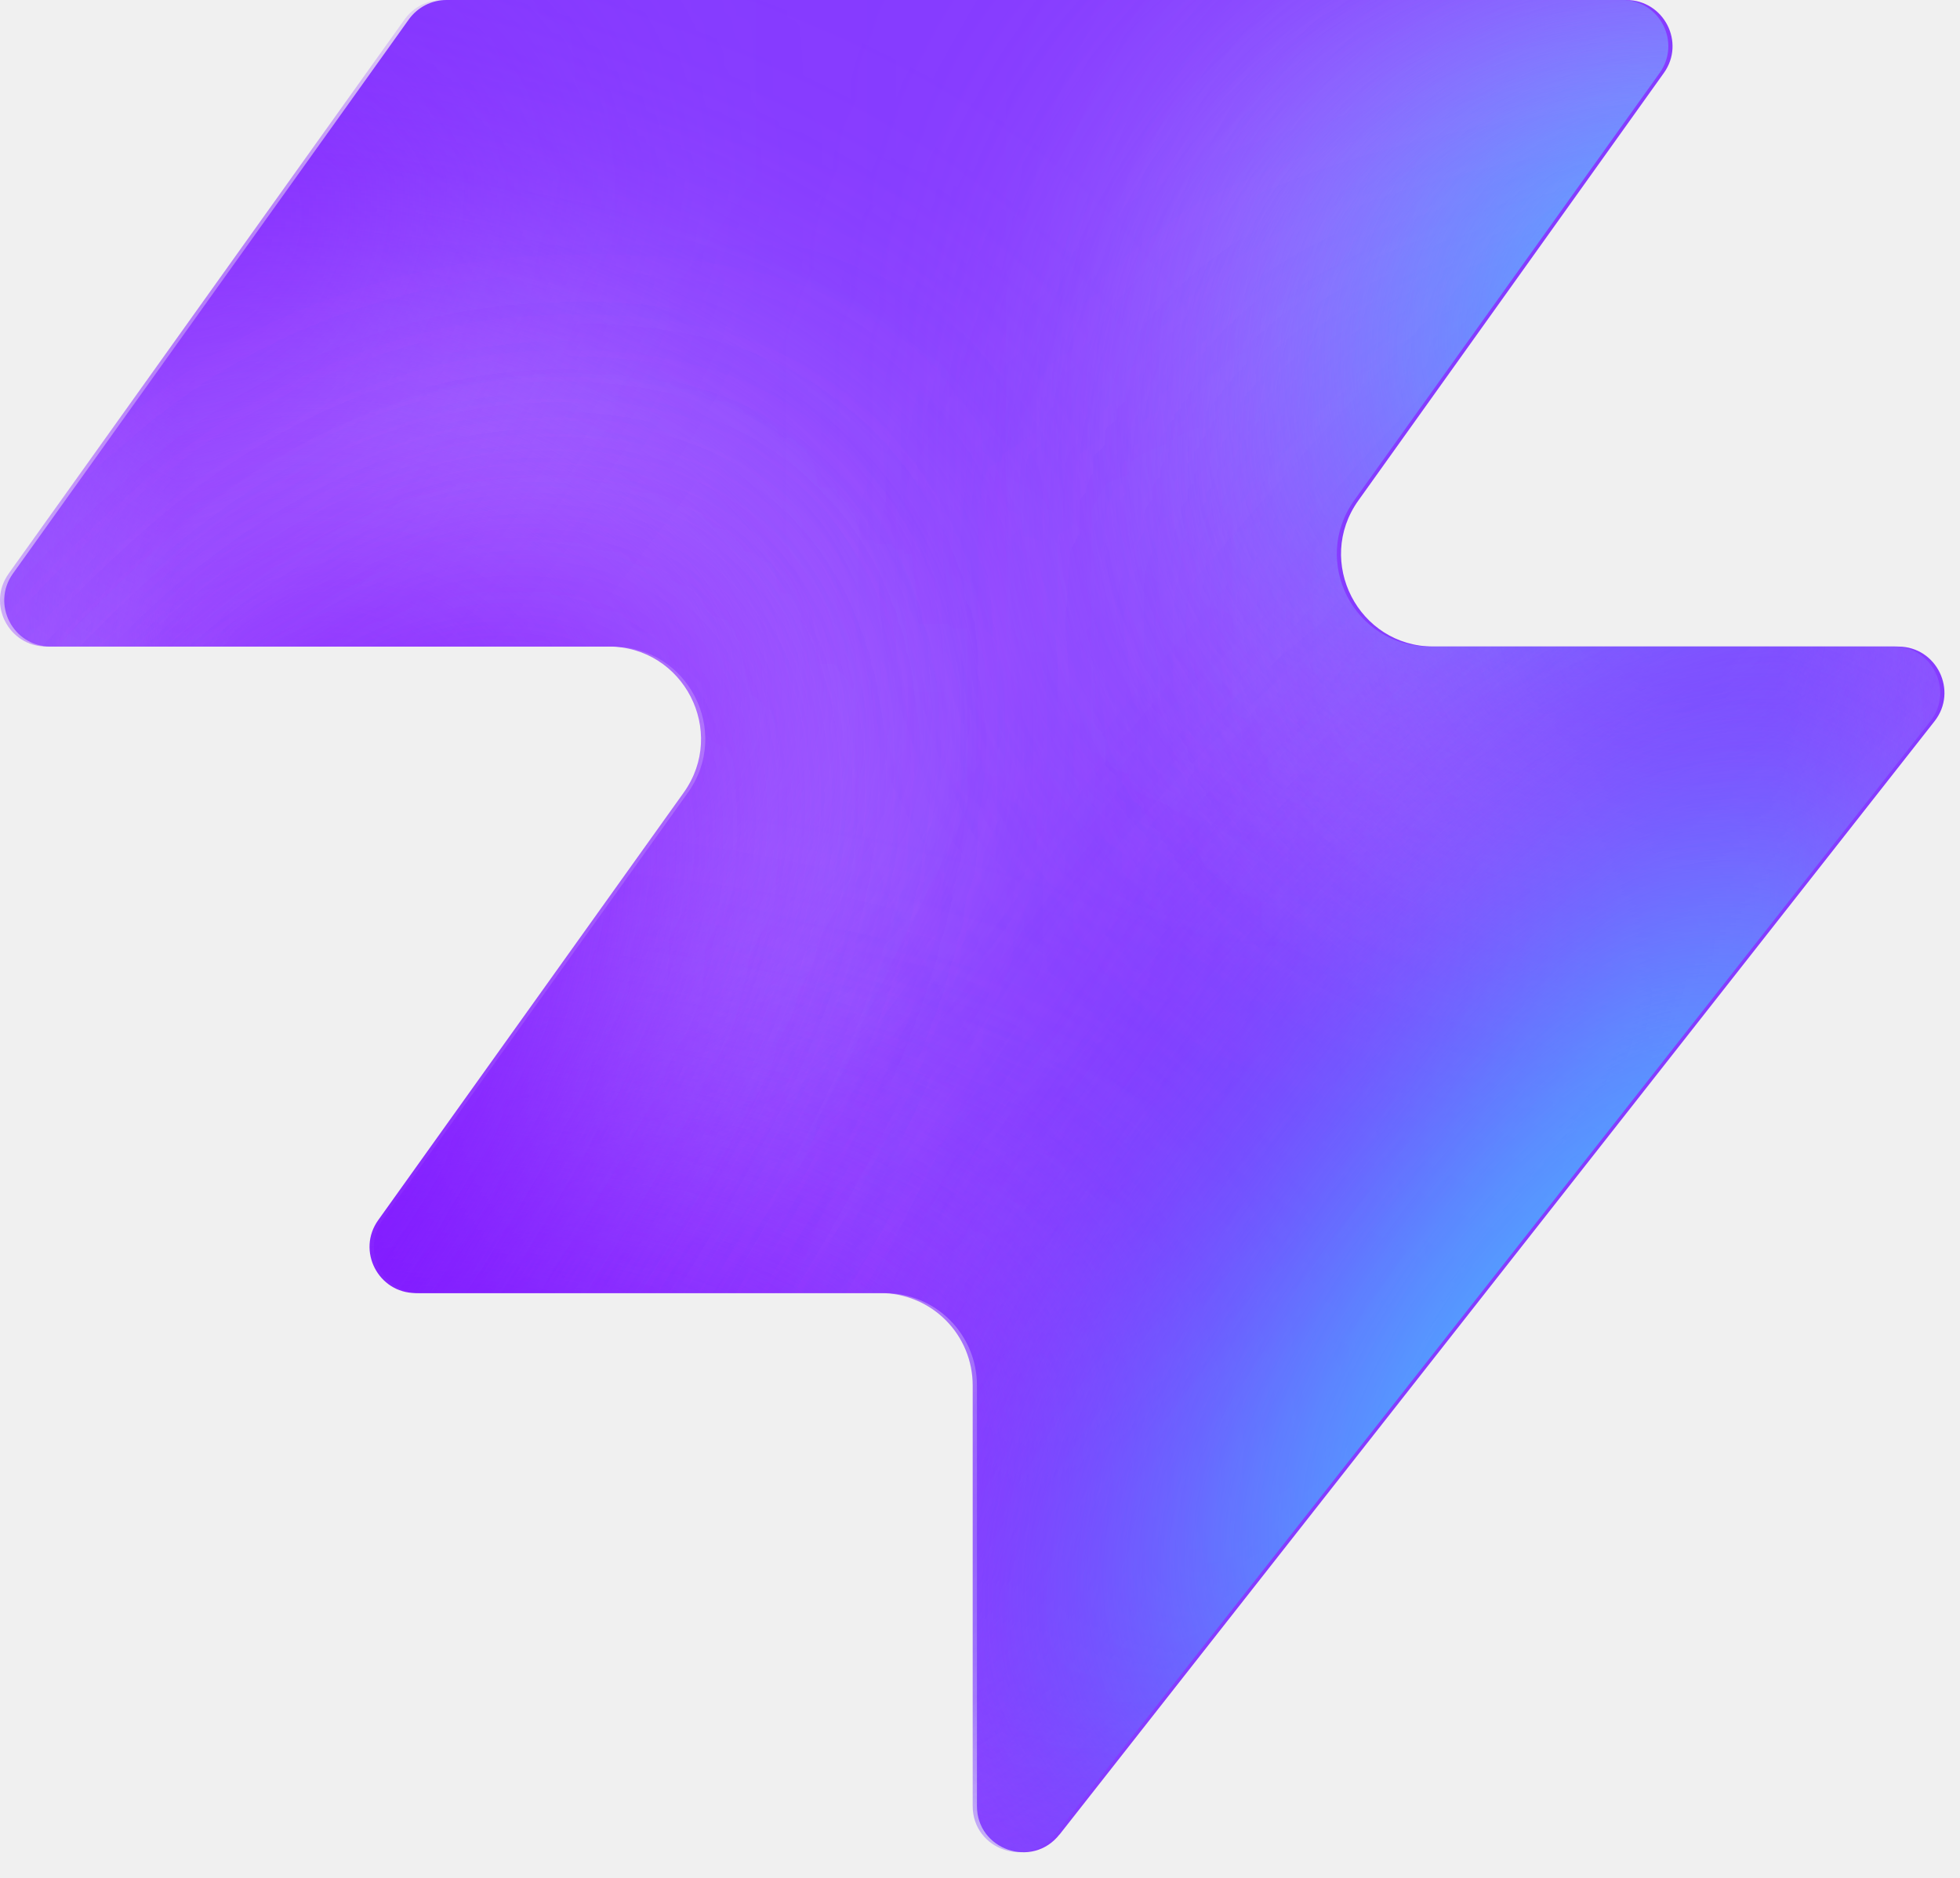
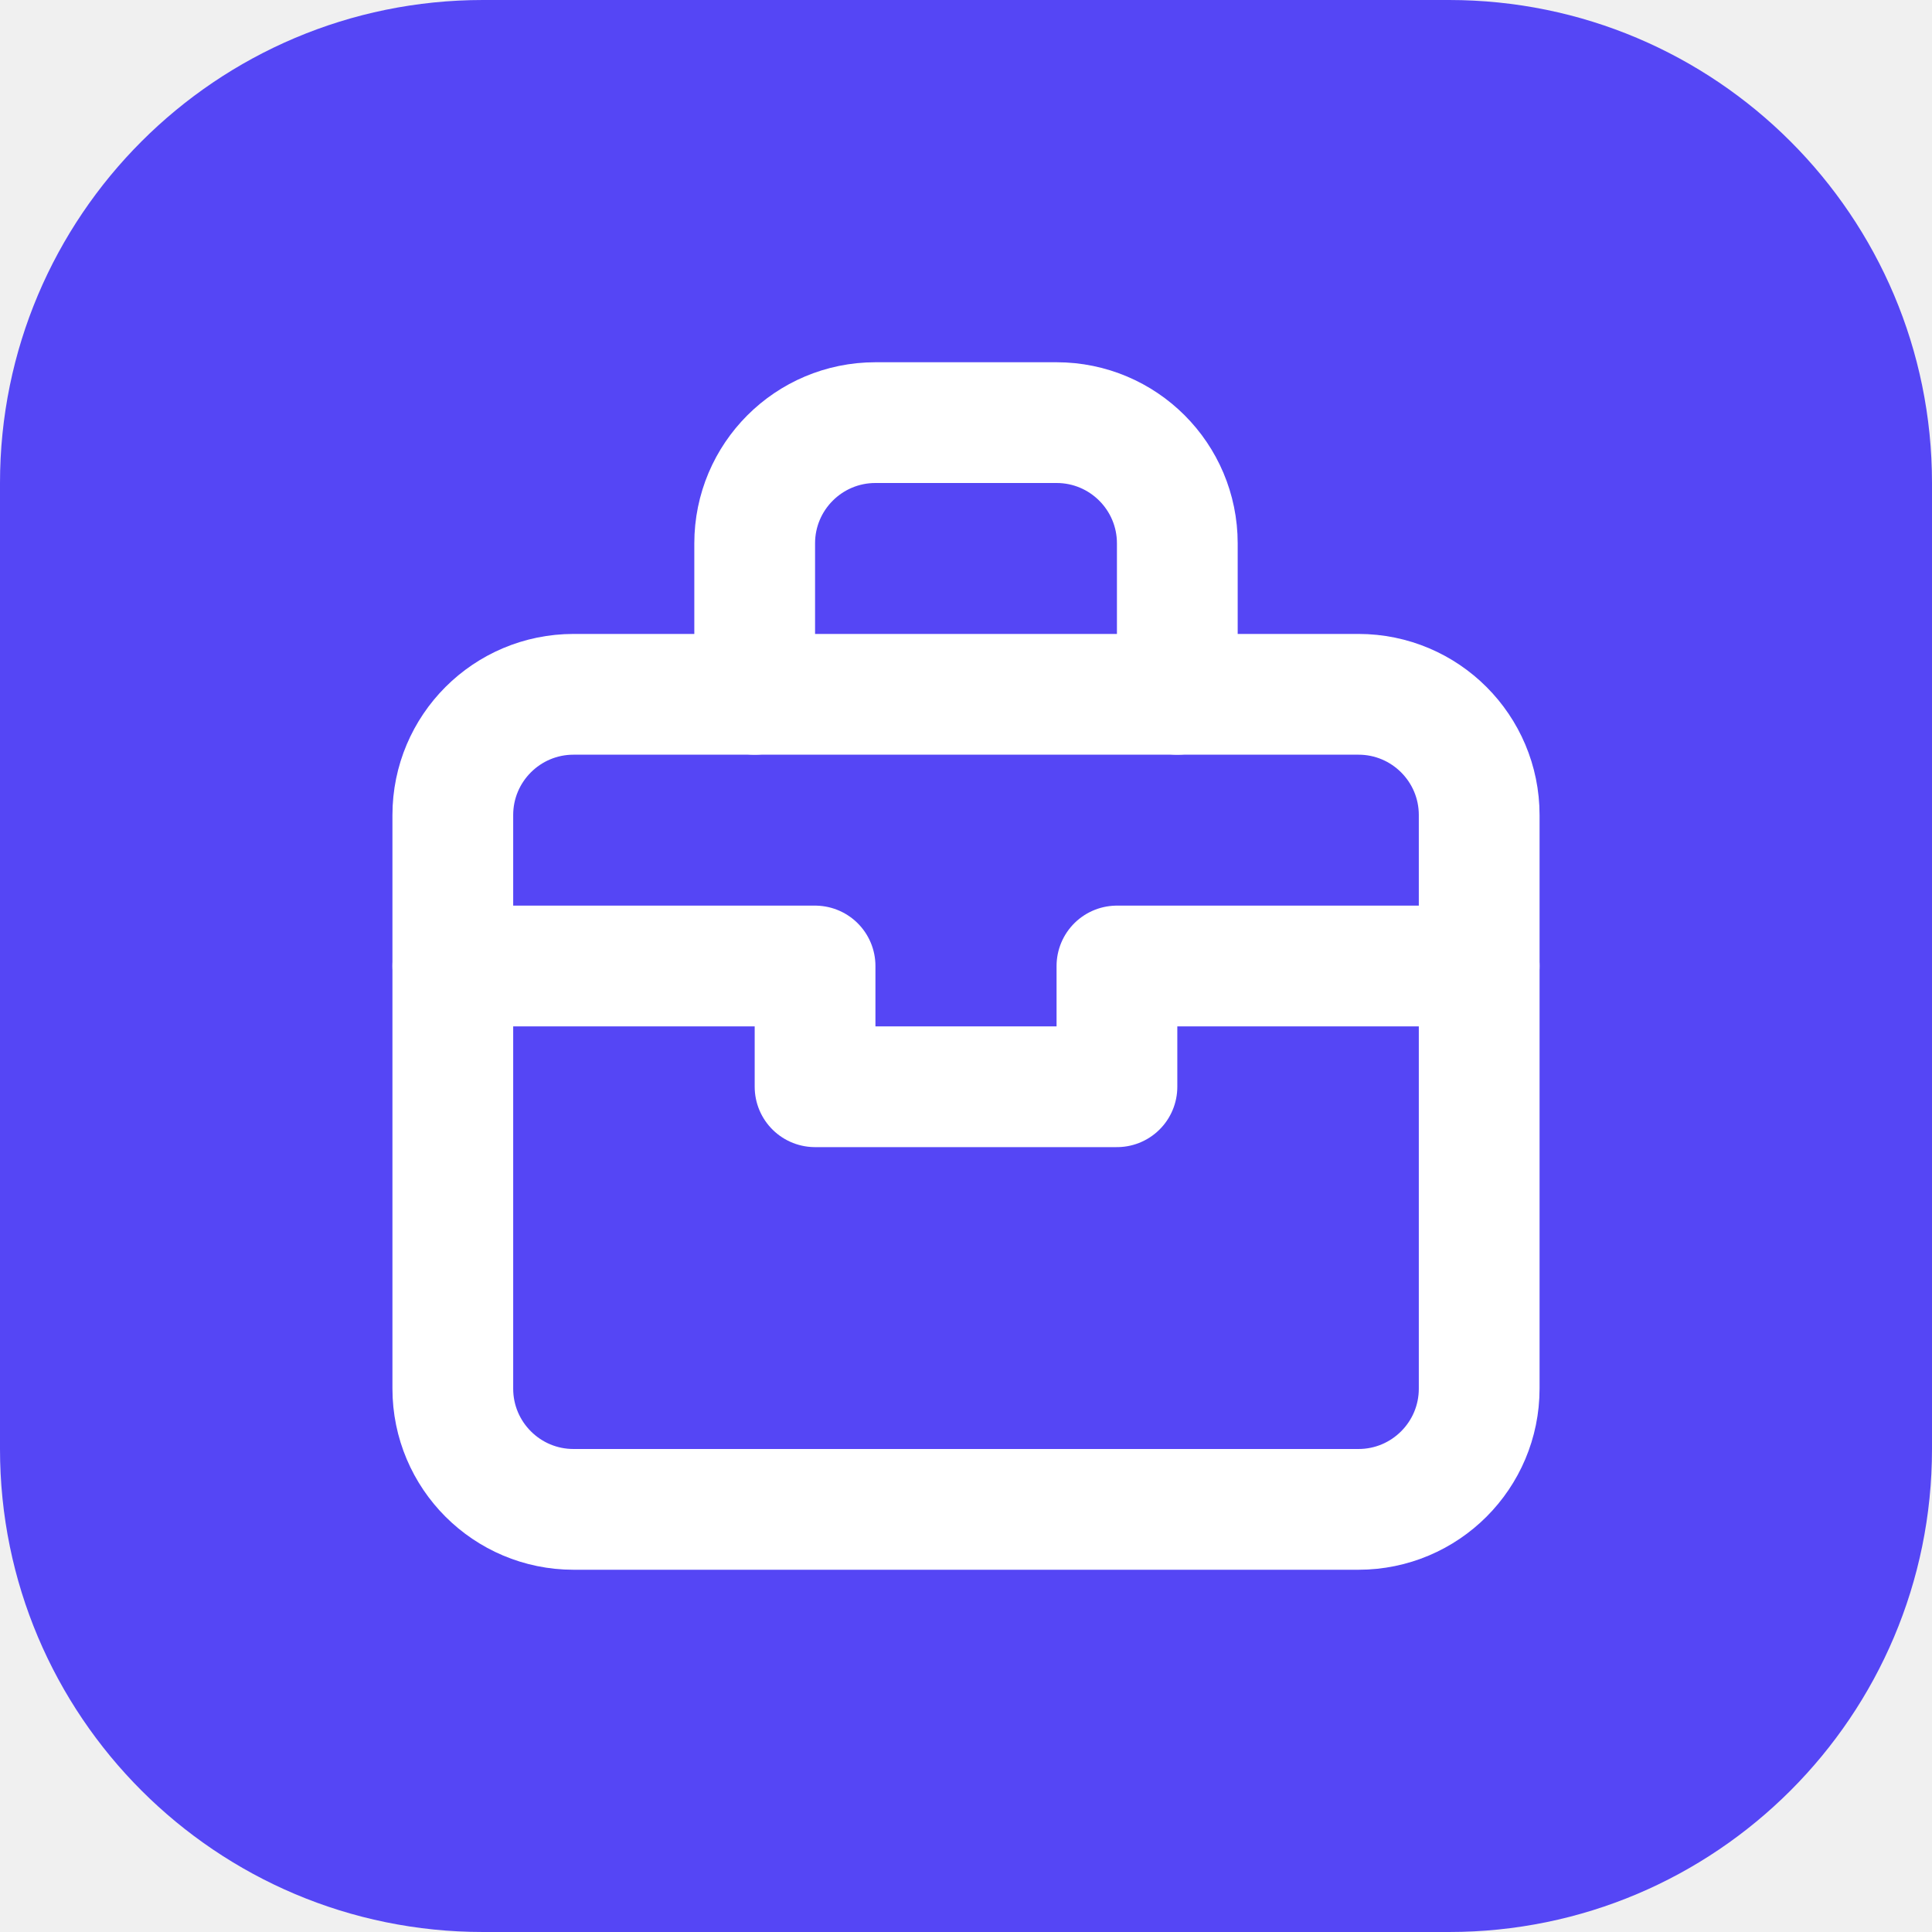
- <svg xmlns="http://www.w3.org/2000/svg" width="48" height="46" fill="none" viewBox="0 0 48 46">
-   <path fill="#863bff" d="M25.946 44.938c-.664.845-2.021.375-2.021-.698V33.937a2.26 2.26 0 0 0-2.262-2.262H10.287c-.92 0-1.456-1.04-.92-1.788l7.48-10.471c1.07-1.497 0-3.578-1.842-3.578H1.237c-.92 0-1.456-1.04-.92-1.788L10.013.474c.214-.297.556-.474.92-.474h28.894c.92 0 1.456 1.04.92 1.788l-7.48 10.471c-1.07 1.498 0 3.579 1.842 3.579h11.377c.943 0 1.473 1.088.89 1.83L25.947 44.94z" style="fill:#863bff;fill:color(display-p3 .525 .23 1);fill-opacity:1" />
-   <mask id="a" width="48" height="46" x="0" y="0" maskUnits="userSpaceOnUse" style="mask-type:alpha">
-     <path fill="#000" d="M25.842 44.938c-.664.844-2.021.375-2.021-.698V33.937a2.26 2.26 0 0 0-2.262-2.262H10.183c-.92 0-1.456-1.04-.92-1.788l7.48-10.471c1.07-1.498 0-3.579-1.842-3.579H1.133c-.92 0-1.456-1.04-.92-1.787L9.91.473c.214-.297.556-.474.92-.474h28.894c.92 0 1.456 1.04.92 1.788l-7.48 10.471c-1.07 1.498 0 3.578 1.842 3.578h11.377c.943 0 1.473 1.088.89 1.832L25.843 44.94z" style="fill:#000;fill-opacity:1" />
-   </mask>
-   <g mask="url(#a)">
-     <g filter="url(#b)">
-       <ellipse cx="5.508" cy="14.704" fill="#ede6ff" rx="5.508" ry="14.704" style="fill:#ede6ff;fill:color(display-p3 .927 .903 1);fill-opacity:1" transform="matrix(.00324 1 1 -.00324 -4.47 31.516)" />
-     </g>
-     <g filter="url(#c)">
-       <ellipse cx="10.399" cy="29.851" fill="#ede6ff" rx="10.399" ry="29.851" style="fill:#ede6ff;fill:color(display-p3 .927 .903 1);fill-opacity:1" transform="matrix(.00324 1 1 -.00324 -39.328 7.883)" />
-     </g>
-     <g filter="url(#d)">
-       <ellipse cx="5.508" cy="30.487" fill="#7e14ff" rx="5.508" ry="30.487" style="fill:#7e14ff;fill:color(display-p3 .492 .077 1);fill-opacity:1" transform="rotate(89.814 -25.913 -14.639)scale(1 -1)" />
-     </g>
-     <g filter="url(#e)">
-       <ellipse cx="5.508" cy="30.599" fill="#7e14ff" rx="5.508" ry="30.599" style="fill:#7e14ff;fill:color(display-p3 .492 .077 1);fill-opacity:1" transform="rotate(89.814 -32.644 -3.334)scale(1 -1)" />
-     </g>
-     <g filter="url(#f)">
-       <ellipse cx="5.508" cy="30.599" fill="#7e14ff" rx="5.508" ry="30.599" style="fill:#7e14ff;fill:color(display-p3 .492 .077 1);fill-opacity:1" transform="matrix(.00324 1 1 -.00324 -34.34 30.47)" />
-     </g>
-     <g filter="url(#g)">
-       <ellipse cx="14.072" cy="22.078" fill="#ede6ff" rx="14.072" ry="22.078" style="fill:#ede6ff;fill:color(display-p3 .927 .903 1);fill-opacity:1" transform="rotate(93.35 24.506 48.493)scale(-1 1)" />
-     </g>
-     <g filter="url(#h)">
-       <ellipse cx="3.47" cy="21.501" fill="#7e14ff" rx="3.47" ry="21.501" style="fill:#7e14ff;fill:color(display-p3 .492 .077 1);fill-opacity:1" transform="rotate(89.009 28.708 47.59)scale(-1 1)" />
-     </g>
-     <g filter="url(#i)">
-       <ellipse cx="3.47" cy="21.501" fill="#7e14ff" rx="3.47" ry="21.501" style="fill:#7e14ff;fill:color(display-p3 .492 .077 1);fill-opacity:1" transform="rotate(89.009 28.708 47.59)scale(-1 1)" />
-     </g>
-     <g filter="url(#j)">
-       <ellipse cx=".387" cy="8.972" fill="#7e14ff" rx="4.407" ry="29.108" style="fill:#7e14ff;fill:color(display-p3 .492 .077 1);fill-opacity:1" transform="rotate(39.51 .387 8.972)" />
-     </g>
-     <g filter="url(#k)">
-       <ellipse cx="47.523" cy="-6.092" fill="#7e14ff" rx="4.407" ry="29.108" style="fill:#7e14ff;fill:color(display-p3 .492 .077 1);fill-opacity:1" transform="rotate(37.892 47.523 -6.092)" />
-     </g>
-     <g filter="url(#l)">
-       <ellipse cx="41.412" cy="6.333" fill="#47bfff" rx="5.971" ry="9.665" style="fill:#47bfff;fill:color(display-p3 .28 .748 1);fill-opacity:1" transform="rotate(37.892 41.412 6.333)" />
-     </g>
-     <g filter="url(#m)">
-       <ellipse cx="-1.879" cy="38.332" fill="#7e14ff" rx="4.407" ry="29.108" style="fill:#7e14ff;fill:color(display-p3 .492 .077 1);fill-opacity:1" transform="rotate(37.892 -1.88 38.332)" />
-     </g>
-     <g filter="url(#n)">
-       <ellipse cx="-1.879" cy="38.332" fill="#7e14ff" rx="4.407" ry="29.108" style="fill:#7e14ff;fill:color(display-p3 .492 .077 1);fill-opacity:1" transform="rotate(37.892 -1.88 38.332)" />
-     </g>
-     <g filter="url(#o)">
-       <ellipse cx="35.651" cy="29.907" fill="#7e14ff" rx="4.407" ry="29.108" style="fill:#7e14ff;fill:color(display-p3 .492 .077 1);fill-opacity:1" transform="rotate(37.892 35.651 29.907)" />
-     </g>
-     <g filter="url(#p)">
-       <ellipse cx="38.418" cy="32.4" fill="#47bfff" rx="5.971" ry="15.297" style="fill:#47bfff;fill:color(display-p3 .28 .748 1);fill-opacity:1" transform="rotate(37.892 38.418 32.4)" />
-     </g>
+ <svg xmlns="http://www.w3.org/2000/svg" viewBox="0 0 64 64">
+   <rect width="64" height="64" rx="16" fill="#5546f5" />
+   <g fill="none" stroke="#ffffff" stroke-width="4" stroke-linecap="round" stroke-linejoin="round">
+     <rect x="15" y="23" width="34" height="27" rx="4" />
+     <path d="M25 23v-5a4 4 0 0 1 4-4h6a4 4 0 0 1 4 4v5" />
+     <path d="M15 32h12v4h10v-4h12" />
  </g>
-   <defs>
-     <filter id="b" width="60.045" height="41.654" x="-19.77" y="16.149" color-interpolation-filters="sRGB" filterUnits="userSpaceOnUse">
-       <feFlood flood-opacity="0" result="BackgroundImageFix" />
-       <feBlend in="SourceGraphic" in2="BackgroundImageFix" result="shape" />
-       <feGaussianBlur result="effect1_foregroundBlur_2002_17158" stdDeviation="7.659" />
-     </filter>
-     <filter id="c" width="90.34" height="51.437" x="-54.613" y="-7.533" color-interpolation-filters="sRGB" filterUnits="userSpaceOnUse">
-       <feFlood flood-opacity="0" result="BackgroundImageFix" />
-       <feBlend in="SourceGraphic" in2="BackgroundImageFix" result="shape" />
-       <feGaussianBlur result="effect1_foregroundBlur_2002_17158" stdDeviation="7.659" />
-     </filter>
-     <filter id="d" width="79.355" height="29.4" x="-49.64" y="2.03" color-interpolation-filters="sRGB" filterUnits="userSpaceOnUse">
-       <feFlood flood-opacity="0" result="BackgroundImageFix" />
-       <feBlend in="SourceGraphic" in2="BackgroundImageFix" result="shape" />
-       <feGaussianBlur result="effect1_foregroundBlur_2002_17158" stdDeviation="4.596" />
-     </filter>
-     <filter id="e" width="79.579" height="29.4" x="-45.045" y="20.029" color-interpolation-filters="sRGB" filterUnits="userSpaceOnUse">
-       <feFlood flood-opacity="0" result="BackgroundImageFix" />
-       <feBlend in="SourceGraphic" in2="BackgroundImageFix" result="shape" />
-       <feGaussianBlur result="effect1_foregroundBlur_2002_17158" stdDeviation="4.596" />
-     </filter>
-     <filter id="f" width="79.579" height="29.4" x="-43.513" y="21.178" color-interpolation-filters="sRGB" filterUnits="userSpaceOnUse">
-       <feFlood flood-opacity="0" result="BackgroundImageFix" />
-       <feBlend in="SourceGraphic" in2="BackgroundImageFix" result="shape" />
-       <feGaussianBlur result="effect1_foregroundBlur_2002_17158" stdDeviation="4.596" />
-     </filter>
-     <filter id="g" width="74.749" height="58.852" x="15.756" y="-17.901" color-interpolation-filters="sRGB" filterUnits="userSpaceOnUse">
-       <feFlood flood-opacity="0" result="BackgroundImageFix" />
-       <feBlend in="SourceGraphic" in2="BackgroundImageFix" result="shape" />
-       <feGaussianBlur result="effect1_foregroundBlur_2002_17158" stdDeviation="7.659" />
-     </filter>
-     <filter id="h" width="61.377" height="25.362" x="23.548" y="2.284" color-interpolation-filters="sRGB" filterUnits="userSpaceOnUse">
-       <feFlood flood-opacity="0" result="BackgroundImageFix" />
-       <feBlend in="SourceGraphic" in2="BackgroundImageFix" result="shape" />
-       <feGaussianBlur result="effect1_foregroundBlur_2002_17158" stdDeviation="4.596" />
-     </filter>
-     <filter id="i" width="61.377" height="25.362" x="23.548" y="2.284" color-interpolation-filters="sRGB" filterUnits="userSpaceOnUse">
-       <feFlood flood-opacity="0" result="BackgroundImageFix" />
-       <feBlend in="SourceGraphic" in2="BackgroundImageFix" result="shape" />
-       <feGaussianBlur result="effect1_foregroundBlur_2002_17158" stdDeviation="4.596" />
-     </filter>
-     <filter id="j" width="56.045" height="63.649" x="-27.636" y="-22.853" color-interpolation-filters="sRGB" filterUnits="userSpaceOnUse">
-       <feFlood flood-opacity="0" result="BackgroundImageFix" />
-       <feBlend in="SourceGraphic" in2="BackgroundImageFix" result="shape" />
-       <feGaussianBlur result="effect1_foregroundBlur_2002_17158" stdDeviation="4.596" />
-     </filter>
-     <filter id="k" width="54.814" height="64.646" x="20.116" y="-38.415" color-interpolation-filters="sRGB" filterUnits="userSpaceOnUse">
-       <feFlood flood-opacity="0" result="BackgroundImageFix" />
-       <feBlend in="SourceGraphic" in2="BackgroundImageFix" result="shape" />
-       <feGaussianBlur result="effect1_foregroundBlur_2002_17158" stdDeviation="4.596" />
-     </filter>
-     <filter id="l" width="33.541" height="35.313" x="24.641" y="-11.323" color-interpolation-filters="sRGB" filterUnits="userSpaceOnUse">
-       <feFlood flood-opacity="0" result="BackgroundImageFix" />
-       <feBlend in="SourceGraphic" in2="BackgroundImageFix" result="shape" />
-       <feGaussianBlur result="effect1_foregroundBlur_2002_17158" stdDeviation="4.596" />
-     </filter>
-     <filter id="m" width="54.814" height="64.646" x="-29.286" y="6.009" color-interpolation-filters="sRGB" filterUnits="userSpaceOnUse">
-       <feFlood flood-opacity="0" result="BackgroundImageFix" />
-       <feBlend in="SourceGraphic" in2="BackgroundImageFix" result="shape" />
-       <feGaussianBlur result="effect1_foregroundBlur_2002_17158" stdDeviation="4.596" />
-     </filter>
-     <filter id="n" width="54.814" height="64.646" x="-29.286" y="6.009" color-interpolation-filters="sRGB" filterUnits="userSpaceOnUse">
-       <feFlood flood-opacity="0" result="BackgroundImageFix" />
-       <feBlend in="SourceGraphic" in2="BackgroundImageFix" result="shape" />
-       <feGaussianBlur result="effect1_foregroundBlur_2002_17158" stdDeviation="4.596" />
-     </filter>
-     <filter id="o" width="54.814" height="64.646" x="8.244" y="-2.416" color-interpolation-filters="sRGB" filterUnits="userSpaceOnUse">
-       <feFlood flood-opacity="0" result="BackgroundImageFix" />
-       <feBlend in="SourceGraphic" in2="BackgroundImageFix" result="shape" />
-       <feGaussianBlur result="effect1_foregroundBlur_2002_17158" stdDeviation="4.596" />
-     </filter>
-     <filter id="p" width="39.409" height="43.623" x="18.713" y="10.588" color-interpolation-filters="sRGB" filterUnits="userSpaceOnUse">
-       <feFlood flood-opacity="0" result="BackgroundImageFix" />
-       <feBlend in="SourceGraphic" in2="BackgroundImageFix" result="shape" />
-       <feGaussianBlur result="effect1_foregroundBlur_2002_17158" stdDeviation="4.596" />
-     </filter>
-   </defs>
</svg>
